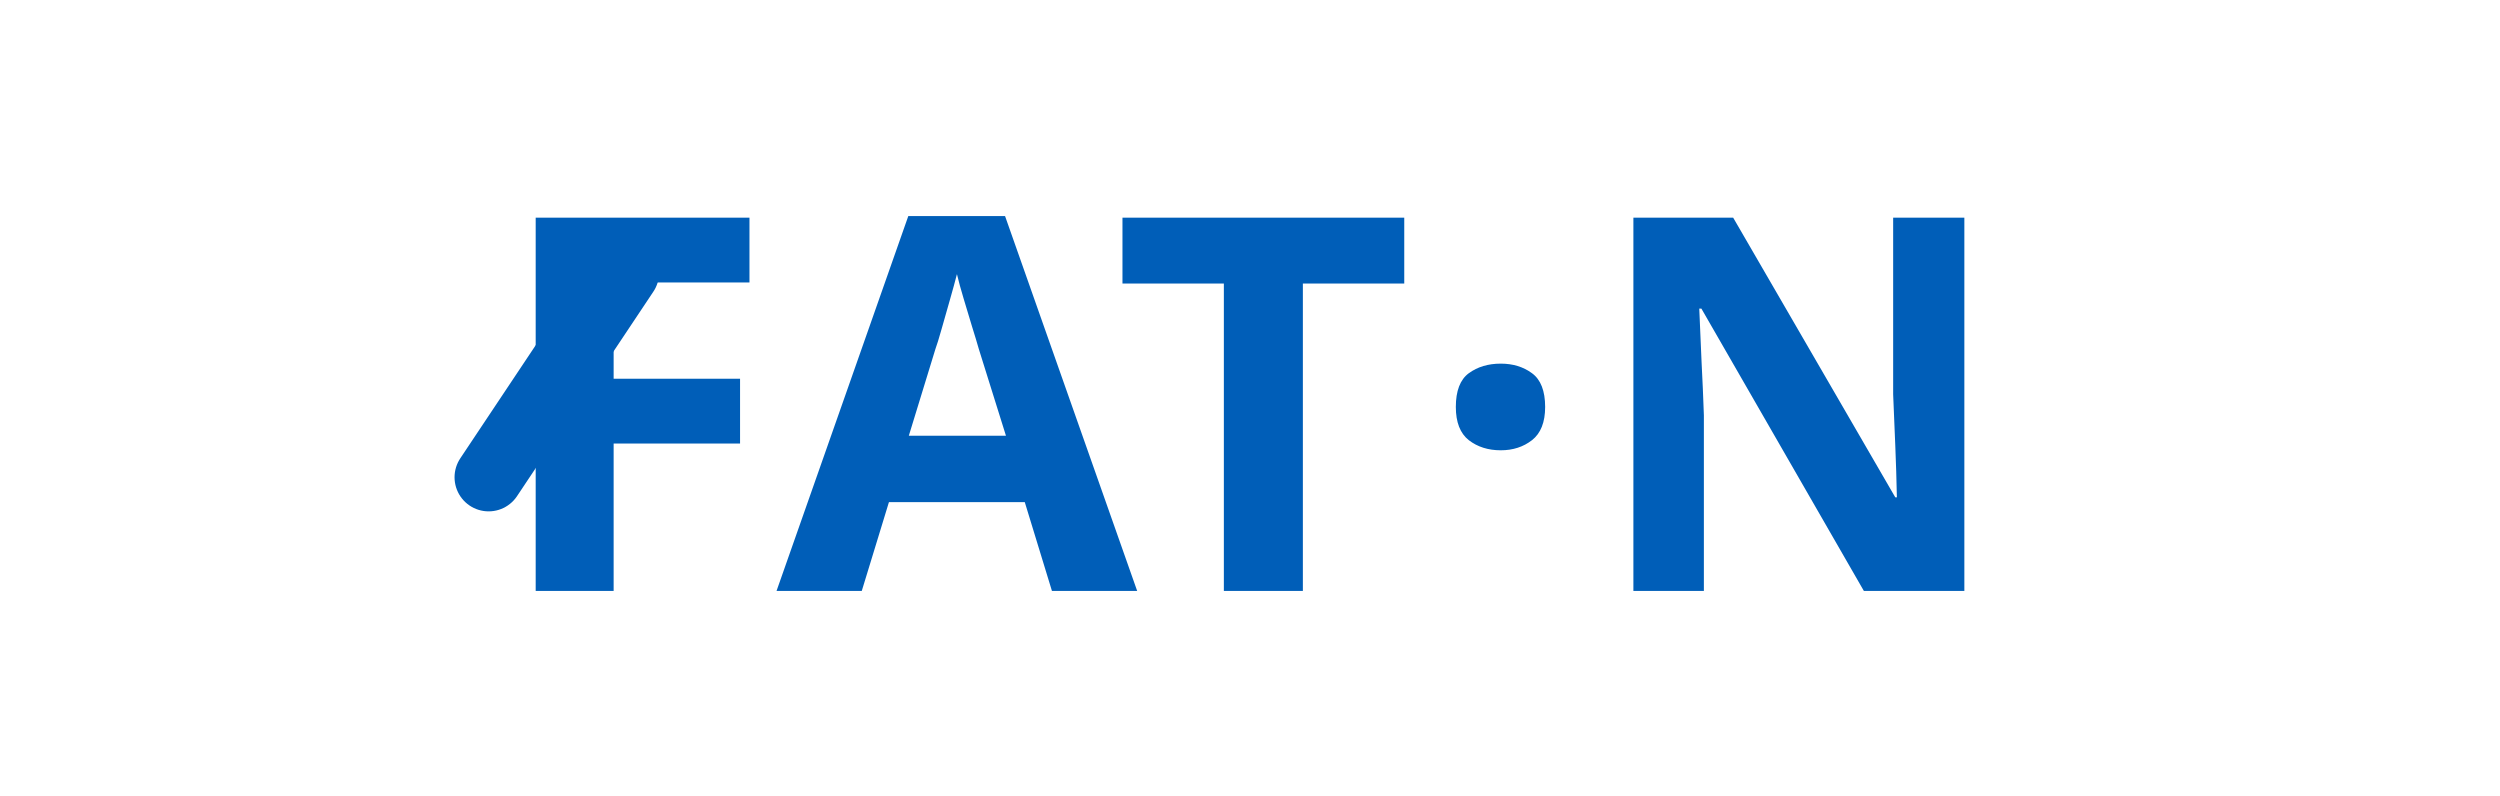
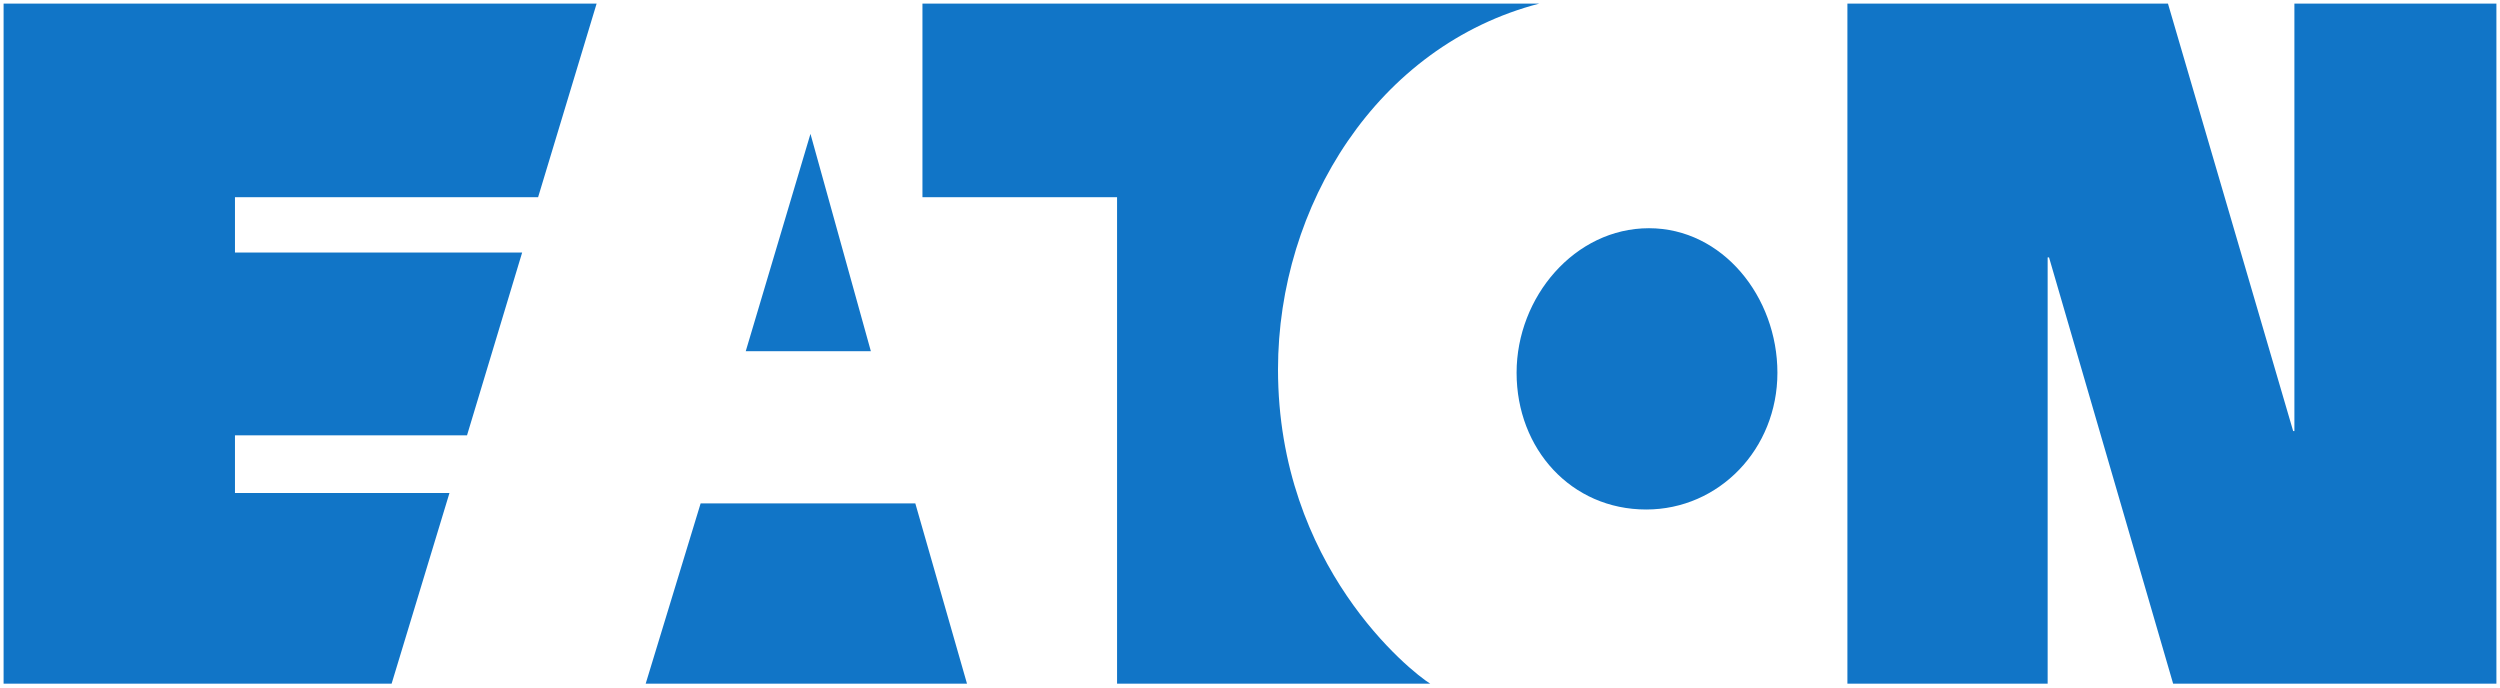
- <svg xmlns="http://www.w3.org/2000/svg" viewBox="0 0 220 70" width="100%" height="100%">
-   <rect width="100%" height="100%" fill="transparent" />
-   <g transform="translate(15, 6)">
-     <text x="95" y="46" font-family="Arial Black, sans-serif" font-size="46" font-weight="900" fill="#005EB8" text-anchor="middle" letter-spacing="1">FAT·N</text>
-     <path d="M 28 36 L 40 18" stroke="#005EB8" stroke-width="6" stroke-linecap="round" />
-   </g>
+ <svg xmlns="http://www.w3.org/2000/svg" width="100%" height="100%" viewBox="0 0 91.864 25.254" version="1.1" id="svg8" preserveAspectRatio="xMidYMid meet">
+   <path id="path674-5" d="m 29.781,4.919 2.219,7.985 h -4.597 z M 25.745,18.498 23.726,25.122 h 11.807 L 33.634,18.498 Z M 56.562,0.132 H 33.896 V 7.246 h 7.151 V 25.122 h 11.507 c -0.71,-0.438 -5.593,-4.315 -5.593,-11.549 0,-6.014 3.65,-11.897 9.601,-13.441 M 60.491,18.722 c 2.674,0 4.821,-2.219 4.821,-5.025 0,-2.788 -2.013,-5.311 -4.721,-5.311 -2.723,0 -4.863,2.523 -4.863,5.311 0,2.805 2.009,5.025 4.763,5.025 M 84.264,15.841 79.663,0.132 H 67.884 V 25.122 H 75.242 V 9.458 H 75.293 L 79.853,25.122 h 11.879 V 0.132 H 84.309 V 15.841 Z M 14.39,25.122 16.516,18.115 H 8.634 V 15.996 H 17.161 L 19.187,9.279 H 8.634 V 7.246 H 19.773 L 21.923,0.132 H 0.132 V 25.122 Z m 0,0" style="fill:#1175c7;fill-opacity:1;fill-rule:nonzero;stroke:none;stroke-width:0.882" />
</svg>
